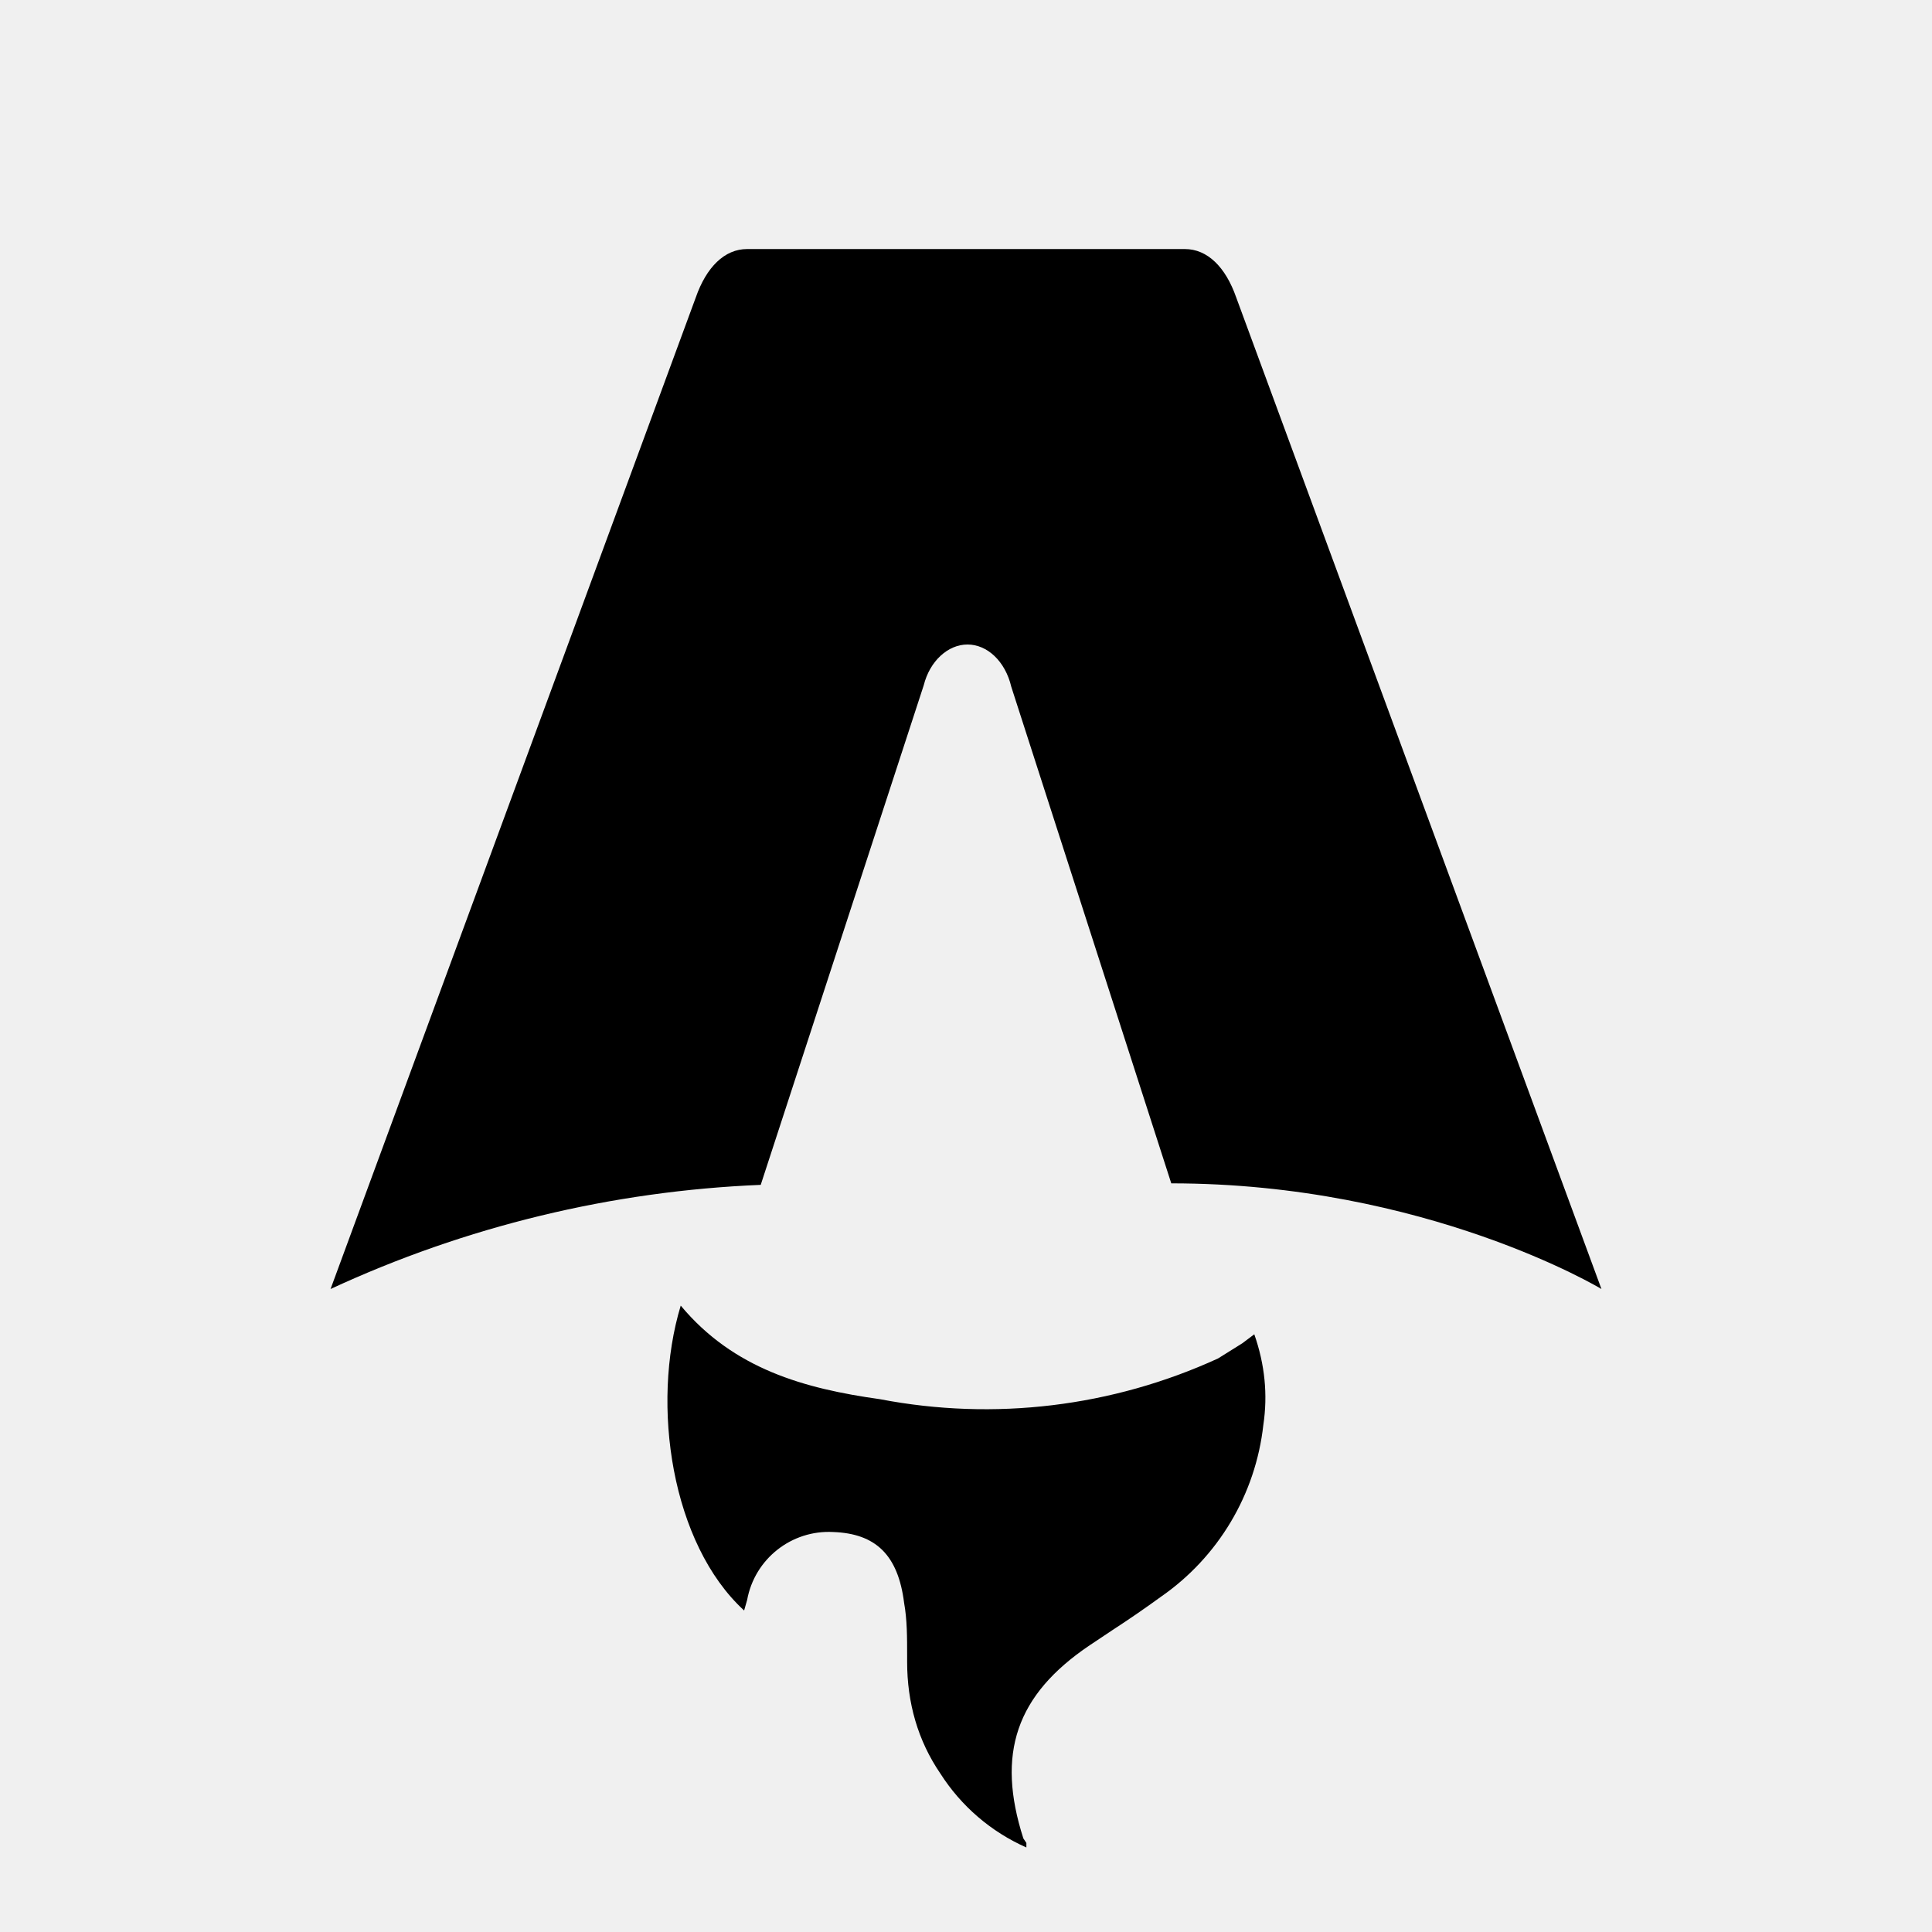
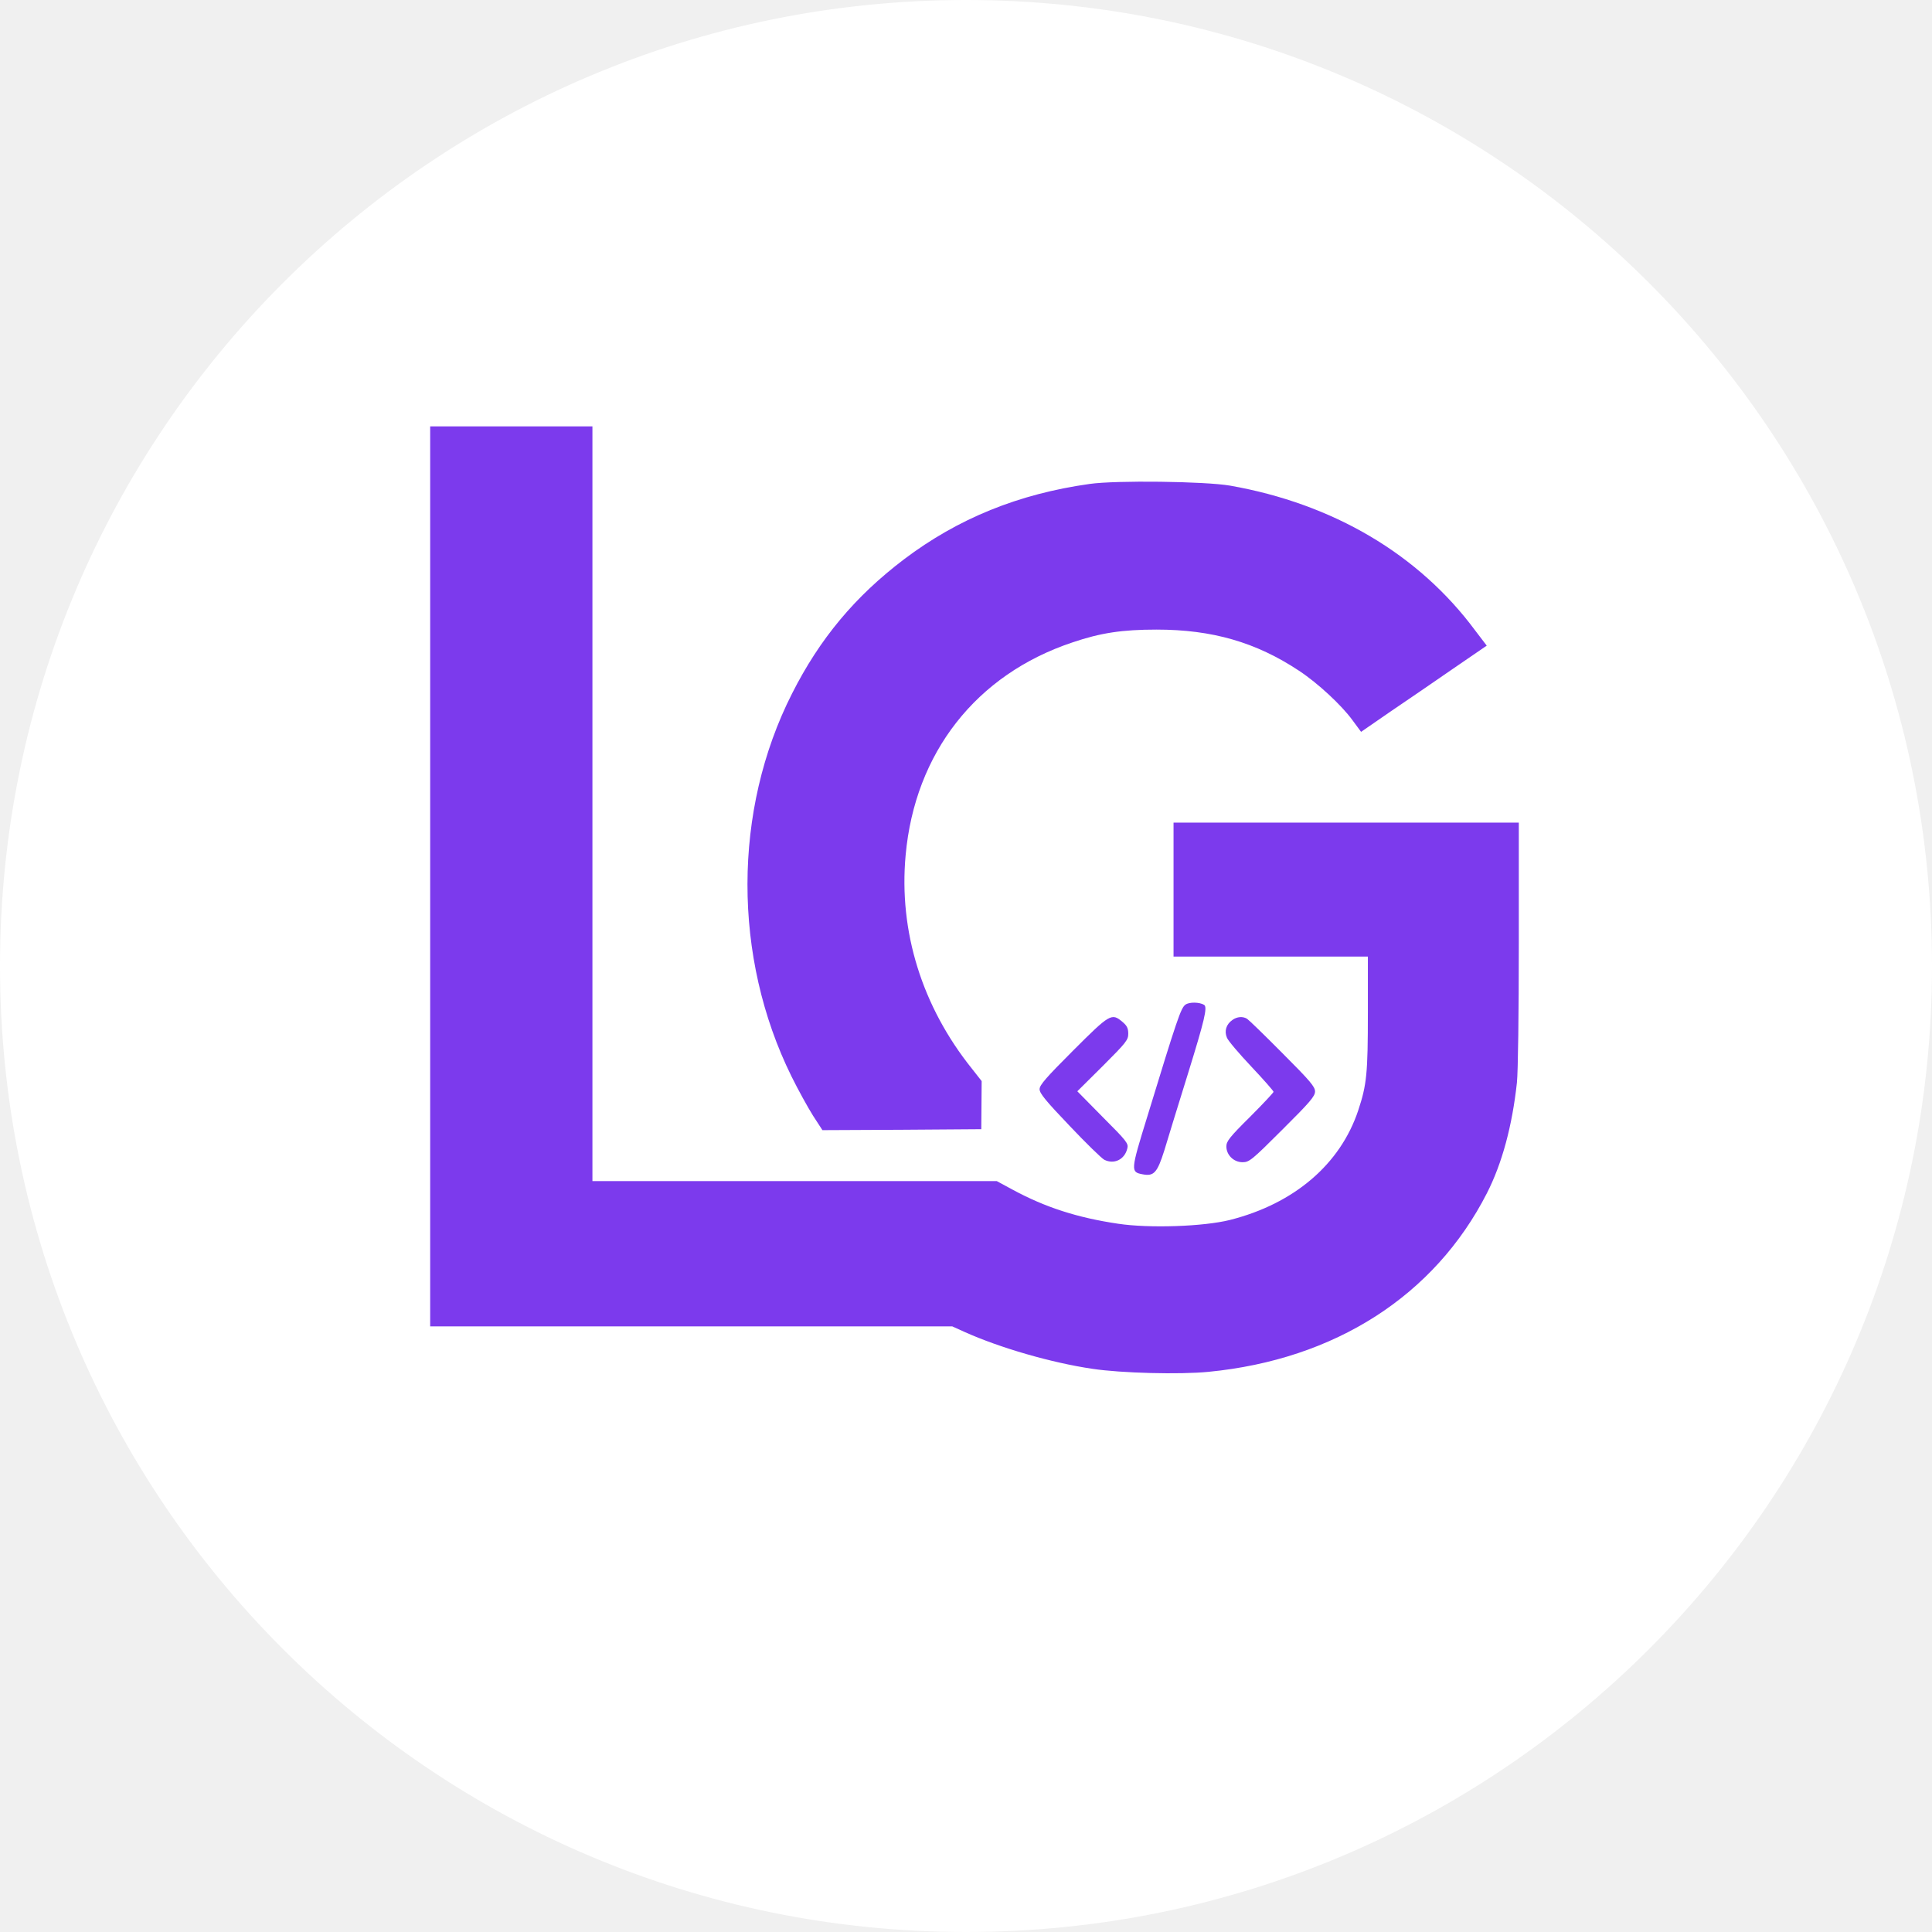
- <svg xmlns="http://www.w3.org/2000/svg" fill="none" viewBox="0 0 128 128">
-   <path d="M50.4 78.5a75.1 75.1 0 0 0-28.5 6.9l24.2-65.7c.7-2 1.9-3.2 3.4-3.2h29c1.5 0 2.7 1.2 3.4 3.2l24.2 65.7s-11.6-7-28.5-7L67 45.5c-.4-1.7-1.6-2.8-2.9-2.8-1.3 0-2.5 1.1-2.9 2.7L50.4 78.5Zm-1.1 28.2Zm-4.2-20.2c-2 6.6-.6 15.8 4.2 20.2a17.5 17.5 0 0 1 .2-.7 5.5 5.5 0 0 1 5.7-4.5c2.8.1 4.3 1.5 4.7 4.7.2 1.1.2 2.3.2 3.5v.4c0 2.7.7 5.2 2.2 7.4a13 13 0 0 0 5.7 4.9v-.3l-.2-.3c-1.8-5.6-.5-9.5 4.4-12.8l1.5-1a73 73 0 0 0 3.2-2.2 16 16 0 0 0 6.8-11.4c.3-2 .1-4-.6-6l-.8.6-1.6 1a37 37 0 0 1-22.4 2.7c-5-.7-9.7-2-13.2-6.2Z" />
-   <style>
-         path { fill: #000; }
-         @media (prefers-color-scheme: dark) {
-             path { fill: #FFF; }
-         }
-     </style>
+ <svg xmlns="http://www.w3.org/2000/svg" version="1.0" width="1024pt" height="1024pt" viewBox="0 0 1024 1024" preserveAspectRatio="xMidYMid meet">
+   <circle cx="512" cy="512" r="512" fill="white" />
+   <g transform="translate(0,1024) scale(0.1,-0.1)" fill="#7C3AED" stroke="none">
+     <path d="M2280 5595 l0 -2385 1384 0 1383 0 64 -29 c189 -85 462 -164 679     -196 153 -23 463 -31 615 -16 671 65 1199 404 1476 947 81 159 134 357 159     586 6 57 10 365 10 738 l0 640 -915 0 -915 0 0 -355 0 -355 515 0 515 0 0     -297 c0 -324 -6 -382 -51 -518 -95 -286 -340 -495 -680 -581 -140 -35 -427     -45 -593 -20 -216 32 -386 87 -558 180 l-85 46 -1071 0 -1072 0 0 2000 0 2000     -430 0 -430 0 0 -2385z" />
+     <path d="M5775 7675 c-377 -53 -697 -183 -983 -399 -260 -197 -447 -421 -594     -712 -314 -619 -315 -1397 -3 -2029 35 -71 87 -165 114 -208 l50 -77 421 2     421 3 1 128 1 127 -51 65 c-265 330 -389 728 -352 1132 49 543 374 958 884     1128 150 51 265 68 446 68 295 0 527 -67 755 -218 100 -66 226 -183 284 -263     l45 -61 155 107 c86 58 236 161 333 228 l178 122 -61 80 c-300 405 -754 672     -1299 768 -133 23 -605 29 -745 9z" />
+     <path d="M6283 4915 c-24 -17 -44 -76 -202 -593 -89 -288 -89 -294 -25 -306     60 -12 78 9 115 126 17 57 73 239 125 406 88 284 105 354 86 366 -24 15 -79     16 -99 1z" />
+     <path d="M5688 4672 c-144 -144 -178 -183 -178 -205 0 -22 33 -62 158 -193 86     -91 170 -173 185 -181 52 -26 108 1 122 60 7 26 -3 39 -129 165 l-136 138 135     134 c124 124 135 138 135 171 0 29 -7 43 -31 63 -57 48 -66 43 -261 -152z" />
+     <path d="M6532 4834 c-33 -23 -44 -59 -29 -94 6 -16 65 -85 130 -154 64 -68     117 -128 117 -133 0 -4 -56 -64 -125 -133 -107 -106 -125 -129 -125 -156 0     -46 39 -84 86 -84 35 0 49 11 211 173 147 146 173 177 173 202 0 25 -26 56     -173 203 -94 95 -179 177 -187 182 -22 14 -53 12 -78 -6z" />
+   </g>
</svg>
